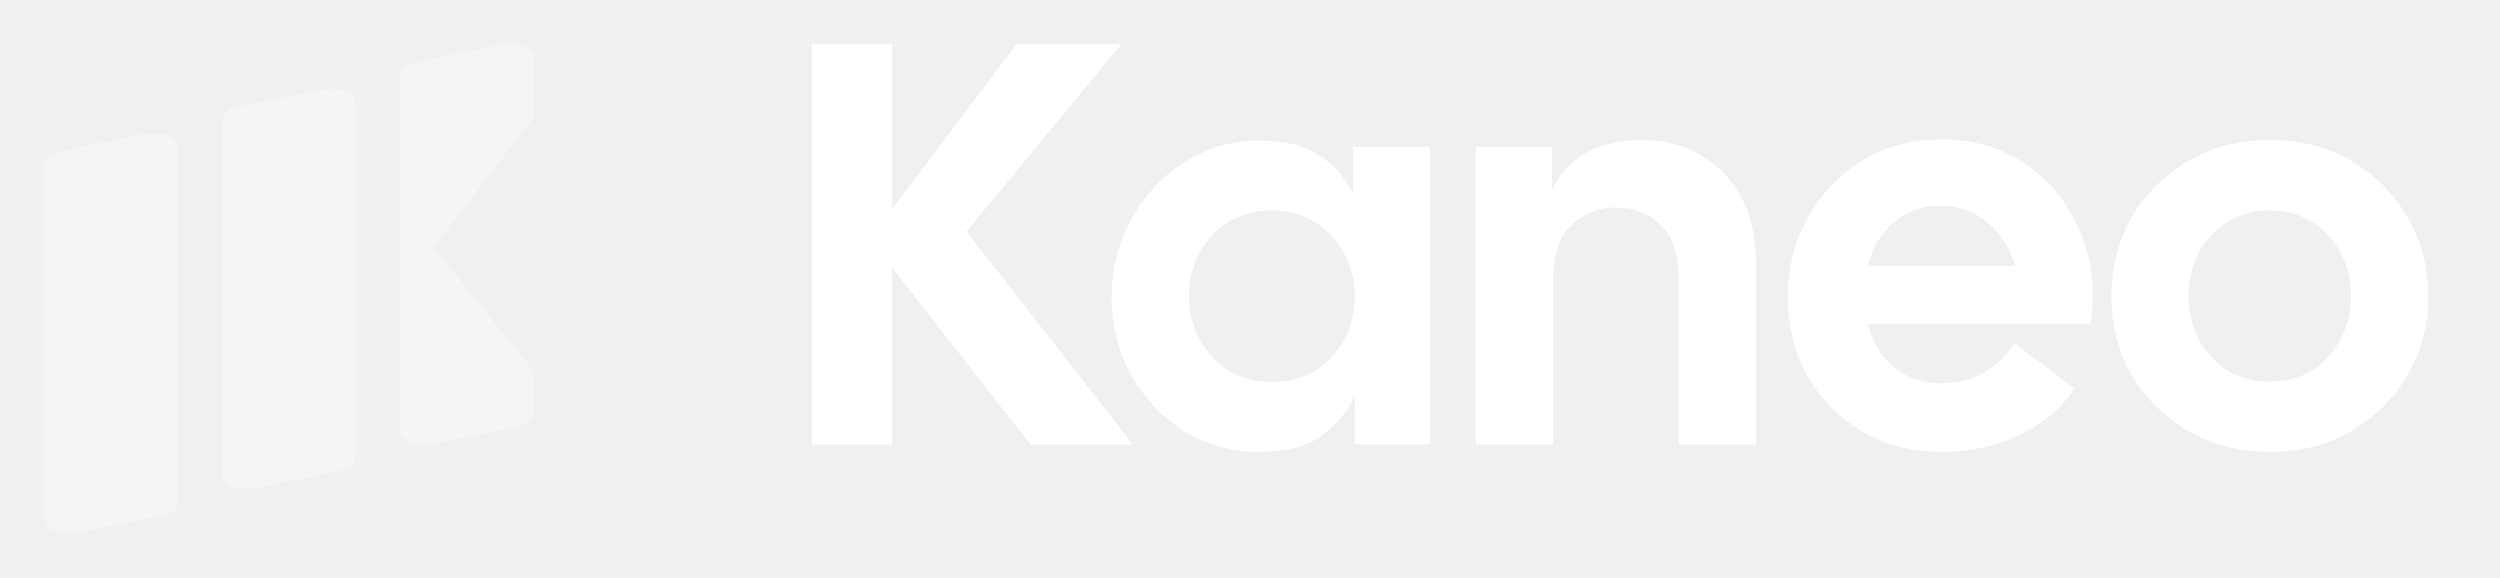
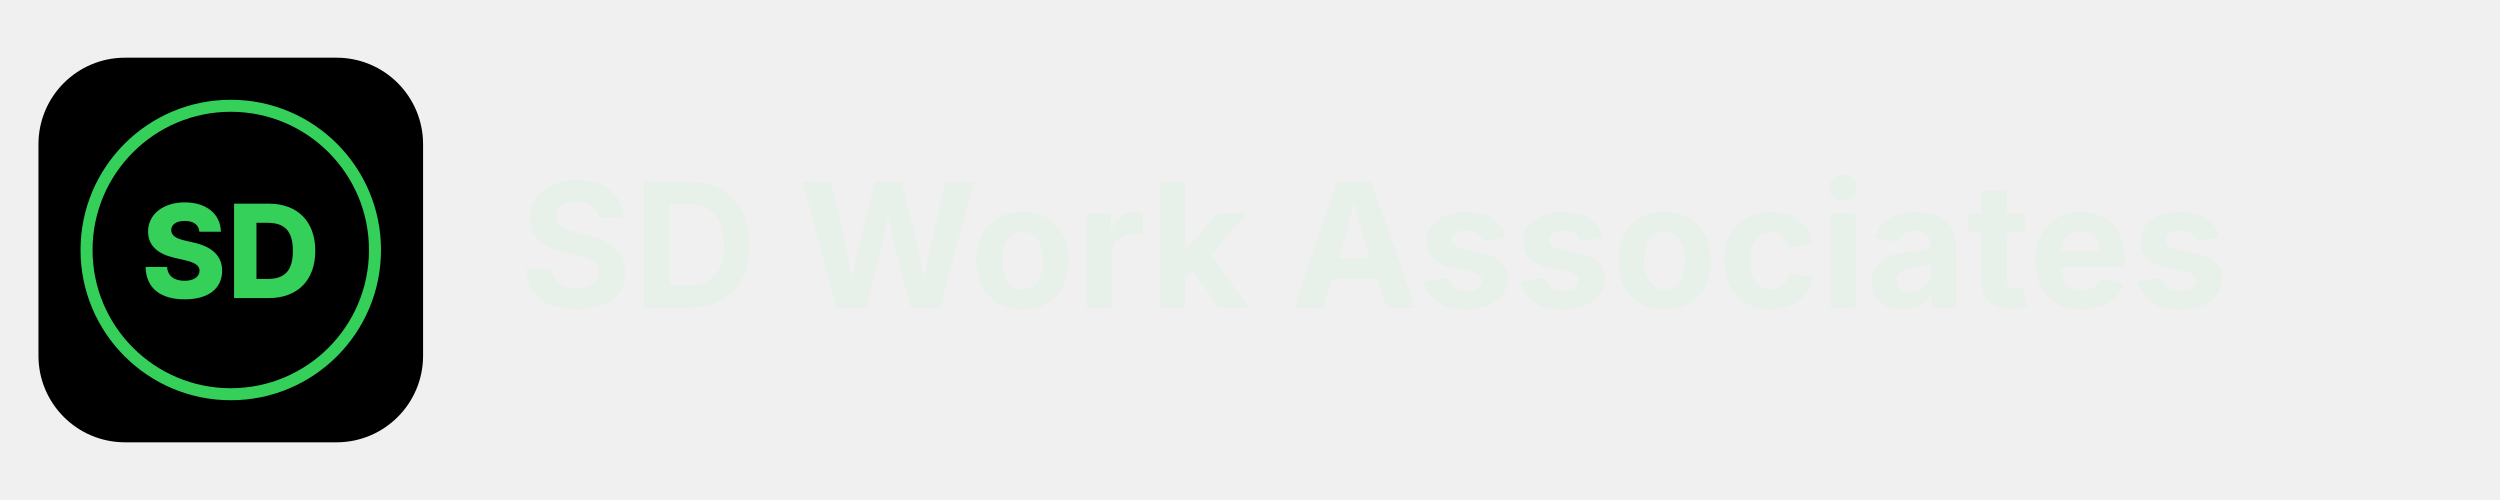
- <svg xmlns="http://www.w3.org/2000/svg" width="450" height="104" viewBox="0 0 450 104" fill="none">
-   <g clip-path="url(#clip0_2_171)">
-     <path d="M14.685 95.724C10.572 96.596 8 95.265 8 93.661L8 62.026C8 61.86 8.003 61.686 8.009 61.507C8.004 61.385 8.001 61.248 8.001 61.097L8.001 29.944C8.015 28.652 8.259 27.744 11.259 27.108L25.314 24.276C29.428 23.405 32 24.735 32 26.34L32 57.974C32 58.14 31.998 58.315 31.992 58.495C31.997 58.617 31.999 58.752 31.999 58.903L31.999 90.057C31.985 91.349 31.741 92.257 28.741 92.892L14.685 95.724Z" fill="#F5F5F5" />
-     <path d="M46.685 87.724C42.572 88.595 40 87.265 40 85.66L40 54.026C40 53.861 40.003 53.686 40.009 53.507C40.004 53.385 40.001 53.249 40.001 53.098L40.001 21.945C40.015 20.653 40.259 19.745 43.259 19.11L57.315 16.276C61.428 15.405 64 16.737 64 18.341L64 49.975C64 50.141 63.998 50.316 63.992 50.495C63.997 50.617 63.999 50.753 63.999 50.904L63.999 82.057C63.985 83.349 63.741 84.256 60.741 84.892L46.685 87.724Z" fill="#F5F5F5" />
-     <path d="M89.314 8.276C93.428 7.404 96 8.735 96 10.339V21.184L78.058 44.501L95.999 66.78V74.057C95.985 75.349 95.741 76.257 92.741 76.892L78.686 79.725C74.572 80.596 72.001 79.265 72 77.66V46.026C72 45.86 72.003 45.685 72.009 45.506C72.004 45.384 72.001 45.248 72.001 45.097V13.943C72.015 12.651 72.259 11.743 75.259 11.108L89.314 8.276Z" fill="#F5F5F5" />
-     <path d="M146.15 80V7.9H160.57V37.667L183.024 7.9H201.873L173.96 41.684L203.933 80H185.496L160.57 48.173V80H146.15ZM226.563 81.339C221.688 81.339 217.225 80.103 213.173 77.631C209.191 75.09 205.998 71.726 203.594 67.537C201.26 63.28 200.092 58.576 200.092 53.426C200.092 49.581 200.779 45.976 202.152 42.611C203.526 39.178 205.414 36.191 207.817 33.65C210.221 31.041 213.002 29.015 216.16 27.573C219.388 26.062 222.855 25.307 226.563 25.307C231.233 25.307 234.872 26.2 237.481 27.985C240.091 29.702 242.116 32.002 243.558 34.886V26.44H257.36V80H243.867V71.245C242.425 74.266 240.365 76.704 237.687 78.558C235.078 80.412 231.37 81.339 226.563 81.339ZM228.829 68.773C231.919 68.773 234.563 68.086 236.76 66.713C239.026 65.271 240.777 63.383 242.013 61.048C243.249 58.713 243.867 56.173 243.867 53.426C243.867 50.611 243.249 48.036 242.013 45.701C240.777 43.366 239.026 41.478 236.76 40.036C234.563 38.594 231.919 37.873 228.829 37.873C225.877 37.873 223.267 38.594 221.001 40.036C218.804 41.409 217.087 43.263 215.851 45.598C214.615 47.933 213.997 50.508 213.997 53.323C213.997 56.001 214.615 58.542 215.851 60.945C217.087 63.28 218.804 65.168 221.001 66.61C223.267 68.052 225.877 68.773 228.829 68.773ZM265.622 80V26.44H279.321V34.268C282.136 28.225 287.595 25.204 295.698 25.204C299.543 25.204 303.011 26.097 306.101 27.882C309.191 29.667 311.629 32.208 313.414 35.504C315.199 38.8 316.092 42.714 316.092 47.246V80H302.187V50.645C302.187 45.976 301.123 42.611 298.994 40.551C296.865 38.422 294.084 37.358 290.651 37.358C287.698 37.358 285.089 38.422 282.823 40.551C280.626 42.611 279.527 45.976 279.527 50.645V80H265.622ZM349.508 81.339C344.015 81.339 339.174 80.069 334.985 77.528C330.797 74.987 327.535 71.623 325.2 67.434C322.934 63.177 321.801 58.473 321.801 53.323C321.801 48.173 323.003 43.469 325.406 39.212C327.81 34.886 331.071 31.453 335.191 28.912C339.38 26.371 344.152 25.101 349.508 25.101C354.864 25.101 359.568 26.371 363.619 28.912C367.739 31.453 370.932 34.886 373.198 39.212C375.533 43.469 376.7 48.173 376.7 53.323C376.7 54.078 376.666 54.868 376.597 55.692C376.529 56.516 376.426 57.374 376.288 58.267H336.221C336.977 61.426 338.487 64.001 340.753 65.992C343.088 67.983 346.006 68.979 349.508 68.979C352.53 68.979 355.139 68.292 357.336 66.919C359.602 65.546 361.353 63.829 362.589 61.769L373.404 69.906C371.276 73.271 368.083 76.017 363.825 78.146C359.568 80.275 354.796 81.339 349.508 81.339ZM349.302 37.049C346.006 37.049 343.191 38.045 340.856 40.036C338.522 42.027 336.977 44.637 336.221 47.864H362.692C361.937 44.911 360.358 42.371 357.954 40.242C355.62 38.113 352.736 37.049 349.302 37.049ZM408.571 81.339C403.078 81.339 398.168 80.069 393.842 77.528C389.516 74.987 386.117 71.623 383.645 67.434C381.242 63.177 380.04 58.473 380.04 53.323C380.04 48.173 381.242 43.469 383.645 39.212C386.117 34.955 389.516 31.556 393.842 29.015C398.168 26.474 403.078 25.204 408.571 25.204C414.133 25.204 419.043 26.474 423.3 29.015C427.626 31.556 430.991 34.955 433.394 39.212C435.866 43.469 437.102 48.173 437.102 53.323C437.102 58.473 435.866 63.177 433.394 67.434C430.991 71.623 427.626 74.987 423.3 77.528C419.043 80.069 414.133 81.339 408.571 81.339ZM408.571 68.67C411.524 68.67 414.099 67.983 416.296 66.61C418.494 65.168 420.176 63.28 421.343 60.945C422.579 58.61 423.197 56.07 423.197 53.323C423.197 50.508 422.579 47.933 421.343 45.598C420.176 43.263 418.494 41.409 416.296 40.036C414.099 38.594 411.524 37.873 408.571 37.873C405.619 37.873 403.044 38.594 400.846 40.036C398.649 41.409 396.932 43.263 395.696 45.598C394.529 47.933 393.945 50.508 393.945 53.323C393.945 56.07 394.529 58.61 395.696 60.945C396.932 63.28 398.649 65.168 400.846 66.61C403.044 67.983 405.619 68.67 408.571 68.67Z" fill="white" />
-   </g>
-   <defs>
-     <clipPath id="clip0_2_171">
-       <rect width="450" height="104" fill="white" />
-     </clipPath>
-   </defs>
+ <svg xmlns="http://www.w3.org/2000/svg" width="520" height="104" viewBox="0 0 520 104" role="img" aria-label="SD Work Associates">
+   <rect x="8" y="12" width="80" height="80" rx="18" fill="#000000" />
+   <circle cx="48" cy="52" r="30" fill="none" stroke="#35D05A" stroke-width="2.5" />
+   <text x="48" y="62" text-anchor="middle" fill="#35D05A" font-family="Inter, 'Segoe UI', Arial, sans-serif" font-size="27" font-weight="800">SD</text>
+   <text x="108" y="64" fill="#E8F0EA" font-family="Inter, 'Segoe UI', Arial, sans-serif" font-size="36" font-weight="700">SD Work Associates</text>
</svg>
